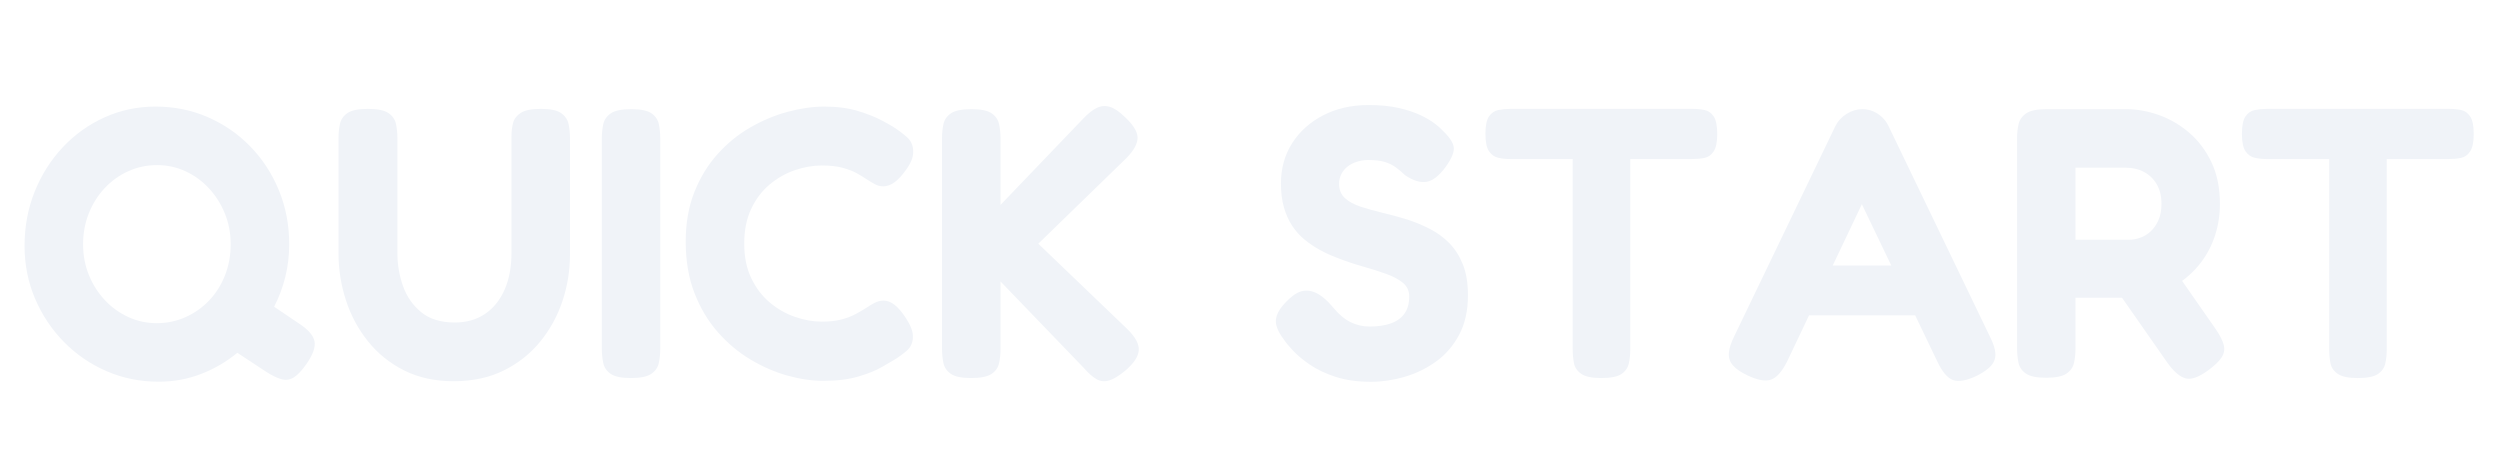
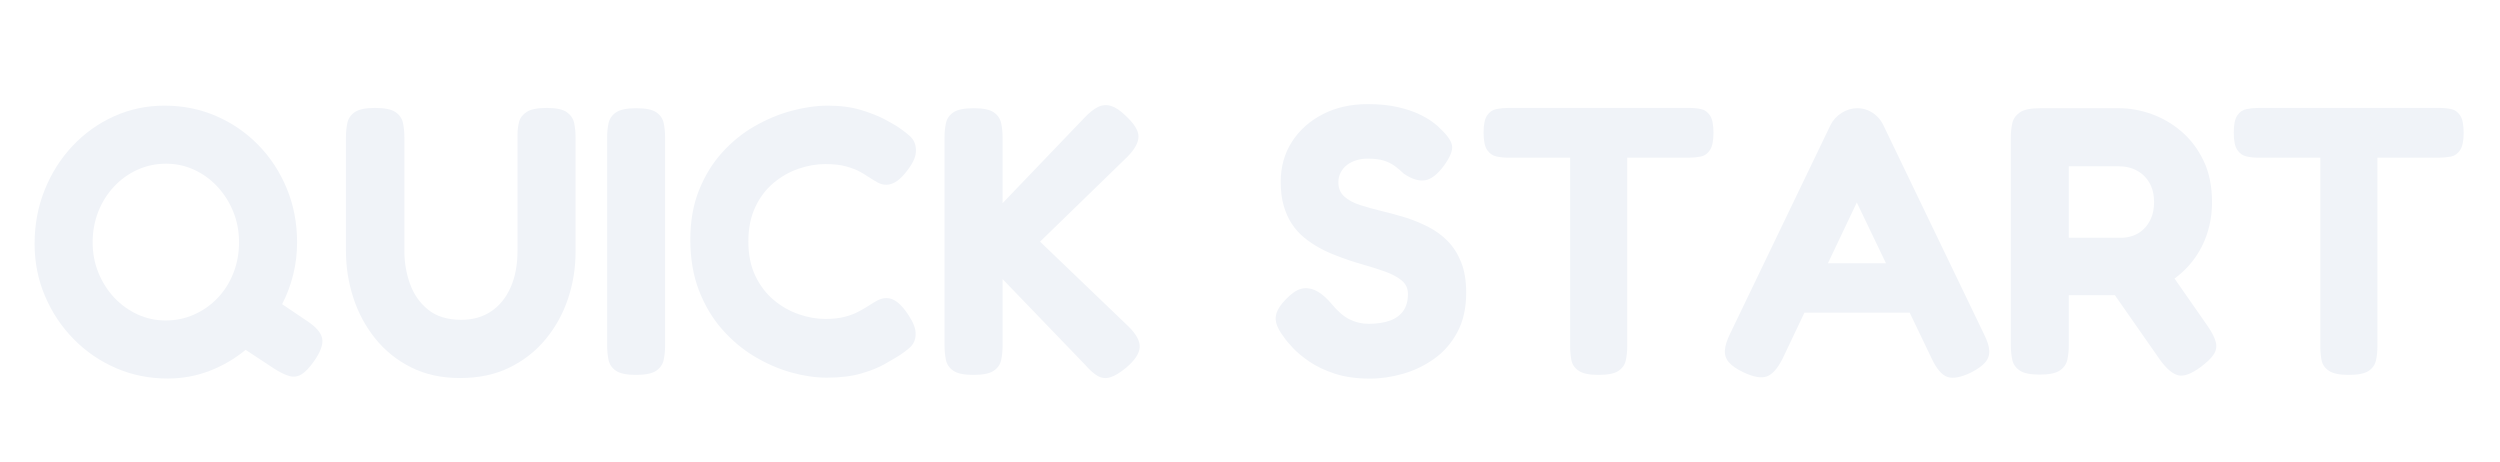
- <svg xmlns="http://www.w3.org/2000/svg" width="129" height="24" viewBox="0 0 129.24 24.2" role="img" aria-label="Quick start">
+ <svg xmlns="http://www.w3.org/2000/svg" width="168" height="31" viewBox="0 0 167.71 31.46" role="img" aria-label="Quick start">
  <g fill="#f0f3f8">
-     <path transform="translate(0.50,19.48) scale(0.02,-0.02)" d="M732.5 132Q768.25 108.5 772.375 85.75Q776.5 63 751 26.5Q733 1 718.0 -8.125Q703 -17.25 685.875 -12.375Q668.75 -7.5 645.5 7.5L571.5 56.25Q529.25 21.25 477.125 1.125Q425 -19 367 -19Q294.5 -19 231.375 8.375Q168.25 35.75 120.375 84.5Q72.5 133.25 45.25 197.375Q18 261.5 18 334.25Q18 409.75 44.375 475.5Q70.75 541.25 117.5 591.0Q164.25 640.75 226.25 668.75Q288.25 696.75 358.75 696.75Q431.25 696.75 494.375 669.375Q557.5 642 605.125 593.125Q652.75 544.25 679.625 479.0Q706.5 413.75 706.5 338.25Q706.5 294.75 696.375 253.75Q686.25 212.75 667.25 176ZM361.75 133.25Q401.75 133.25 436.875 149.0Q472 164.75 498.375 192.5Q524.75 220.25 539.5 257.875Q554.25 295.5 554.25 338.5Q554.25 381.25 539.125 418.5Q524 455.75 497.5 484.25Q471 512.75 436.375 528.625Q401.75 544.5 362.75 544.5Q323 544.5 287.875 528.625Q252.75 512.75 226.25 484.375Q199.75 456 185.0 418.625Q170.25 381.25 170.25 338.25Q170.25 295.5 185.5 258.25Q200.75 221 227.125 193.0Q253.5 165 288.125 149.125Q322.75 133.25 361.75 133.25Z" />
-     <path transform="translate(16.34,19.48) scale(0.02,-0.02)" d="M342.25 -17.75Q269.25 -17.75 213.375 10.375Q157.5 38.5 119.375 86.125Q81.25 133.75 62.0 193.125Q42.75 252.5 42.75 315V614.25Q42.75 634.25 46.5 651.625Q50.25 669 66.125 679.875Q82 690.75 119.25 690.75Q156.75 690.75 172.625 679.875Q188.5 669 192.25 651.625Q196 634.25 196 613.25V315Q196 270.75 210.625 229.625Q225.25 188.5 258.0 161.75Q290.75 135 345.25 135Q390.75 135 423.75 157.25Q456.75 179.5 474.75 220.25Q492.75 261 492.75 316V619.5Q492.75 638.25 496.875 654.125Q501 670 517.0 680.375Q533 690.75 569.5 690.75Q606.75 690.75 622.25 679.5Q637.75 668.25 641.375 650.875Q645 633.5 645 613.25V313Q645 249.75 625.375 190.875Q605.75 132 567.125 84.875Q528.5 37.75 472.125 10.0Q415.75 -17.75 342.25 -17.75Z" />
-     <path transform="translate(30.10,19.48) scale(0.02,-0.02)" d="M115.25 -9.5Q78.75 -9.5 62.875 1.375Q47 12.25 43.375 30.125Q39.75 48 39.75 67.25V614.25Q39.75 633.5 43.5 650.875Q47.25 668.25 63.125 679.125Q79 690 116.25 690Q153.5 690 169.0 679.125Q184.5 668.25 188.125 650.875Q191.75 633.5 191.75 613.25V66.25Q191.75 47 188.0 29.625Q184.25 12.25 168.375 1.375Q152.5 -9.5 115.25 -9.5Z" />
-     <path transform="translate(34.74,19.48) scale(0.02,-0.02)" d="M383.75 -16.75Q339.75 -16.75 290.75 -3.125Q241.75 10.5 194.625 38.625Q147.5 66.75 109.375 110.125Q71.25 153.5 48.625 212.125Q26 270.75 26 345.5Q26 417.75 48.625 474.5Q71.25 531.25 109.0 573.25Q146.75 615.25 193.875 642.375Q241 669.5 290.75 683.0Q340.5 696.5 386 696.75Q436.75 696.75 474.75 685.0Q512.75 673.25 536.625 660.375Q560.5 647.5 567.25 643Q585.25 631.5 601.25 617.5Q617.25 603.5 617.75 581.25Q618.25 569 613.5 557.25Q608.75 545.5 599.75 533Q583.75 510.25 569.125 499.75Q554.5 489.25 540 489.25Q528 489.25 517.25 495.25Q506.5 501.25 491 511.25Q484.25 516 471.0 523.375Q457.75 530.75 435.625 537.125Q413.5 543.5 379.75 543.5Q345.25 543.5 309.5 531.125Q273.75 518.75 244.0 493.75Q214.25 468.75 196.25 430.375Q178.25 392 178.25 340.5Q178.25 288.25 196.625 250.125Q215 212 244.75 187.0Q274.5 162 310.25 149.625Q346 137.25 379.75 137.25Q409.75 137.25 431.125 142.875Q452.5 148.5 468.375 157.125Q484.25 165.75 494.75 172.5Q505.75 180 517.25 186.0Q528.75 192 540.75 192Q555.25 192 569.5 180.875Q583.75 169.75 599 146.25Q608 132.5 612.75 120.125Q617.5 107.75 617 96.25Q616.5 74.75 600.5 61.125Q584.5 47.5 566.5 36.75Q559 32.5 536.125 19.125Q513.25 5.75 475.25 -5.5Q437.25 -16.75 383.75 -16.75Z" />
-     <path transform="translate(47.60,19.48) scale(0.02,-0.02)" d="M125.25 -9.5Q88.75 -9.5 72.875 1.375Q57 12.25 53.375 30.0Q49.75 47.75 49.75 67V614.5Q49.75 633.75 53.5 651.125Q57.25 668.5 73.125 679.25Q89 690 126.25 690Q163.5 690 179.0 679.125Q194.5 668.25 198.25 650.875Q202 633.5 202 613.5V441L416.25 664.5Q435.75 685.25 452.375 693.25Q469 701.25 486.375 696.0Q503.75 690.75 524.25 670.75Q558 639.75 558.5 616.5Q559 593.25 530.25 563.5L300.25 340L532.25 117.5Q563.25 87 561.625 62.625Q560 38.25 526.25 9.5Q502 -10.5 484.625 -15.75Q467.25 -21 452.125 -12.625Q437 -4.25 418.25 17.25L202 241.75V66Q202 46.75 198.25 29.375Q194.5 12 178.625 1.25Q162.75 -9.5 125.25 -9.5Z" />
-     <path transform="translate(65.50,19.48) scale(0.02,-0.02)" d="M271 -19.25Q217.75 -19.25 178.25 -6.25Q138.75 6.75 111.5 25.5Q84.25 44.25 67.875 61.875Q51.5 79.5 45.5 88.75Q28.75 110.5 24.625 127.375Q20.5 144.25 29.0 161.0Q37.5 177.75 59 197.5Q79.5 216.25 98.25 217.75Q117 219.25 134.875 208.25Q152.75 197.25 169.75 177Q194 147.5 217.375 136.0Q240.75 124.5 267 124.5Q300 124.5 323.0 132.875Q346 141.25 358.125 158.5Q370.25 175.75 370.25 202.75Q370.25 224.75 353.625 238.375Q337 252 309.625 261.75Q282.25 271.5 248.625 281.0Q215 290.5 181.5 303.75Q159.25 312 137.875 323.75Q116.5 335.5 97.875 350.75Q79.25 366 65.5 387.0Q51.75 408 44.125 435.0Q36.5 462 36.5 496.75Q36.5 555.75 65.75 601.625Q95 647.5 146.625 674.125Q198.25 700.75 264.5 700.75Q309.5 700.75 343.25 693.0Q377 685.25 400.0 674.125Q423 663 436.625 652.5Q450.25 642 455.25 636.25Q483.25 610 486.0 591.375Q488.75 572.75 465 539.75Q439.5 505 415.25 501.0Q391 497 359.75 518Q348 529.25 335.875 538.25Q323.75 547.25 307.25 552.5Q290.75 557.75 263.5 557.75Q248.25 557.75 234.125 553.25Q220 548.75 209.875 540.75Q199.75 532.75 193.75 521.25Q187.75 509.75 187.75 495.75Q187.75 472.5 203.125 458.5Q218.5 444.5 244.25 436.125Q270 427.75 301.375 420.25Q332.75 412.75 365.5 402.75Q395.5 393 423.875 378.5Q452.25 364 474.25 341.75Q496.25 319.5 509.625 286.5Q523 253.5 523 205.75Q523 145.75 499.875 102.625Q476.75 59.5 439.0 32.75Q401.25 6 357.125 -6.625Q313 -19.25 271 -19.25Z" />
-     <path transform="translate(76.42,19.48) scale(0.02,-0.02)" d="M561.5 690.75Q578.5 690.75 592.75 687.75Q607 684.75 616.25 671.125Q625.5 657.5 625.5 625.25Q625.5 594 616.125 580.0Q606.75 566 592.0 563.125Q577.25 560.25 560.25 560.25H399.25V64.75Q399.25 45.5 395.5 28.5Q391.75 11.5 376.25 1.0Q360.75 -9.5 323.5 -9.5Q287.75 -9.5 271.875 1.375Q256 12.25 252.75 29.375Q249.5 46.5 249.5 65.75V560.25H87Q70.75 560.25 56.0 563.5Q41.25 566.75 31.875 580.375Q22.5 594 22.5 626Q22.5 657.5 31.75 671.125Q41 684.75 56.125 687.75Q71.25 690.75 87.25 690.75Z" />
-     <path transform="translate(89.38,19.48) scale(0.02,-0.02)" d="M687.75 96.5Q700.25 71.75 701.125 54.125Q702 36.5 690.375 23.125Q678.75 9.75 653 -3.5Q613 -22.5 591.125 -14.75Q569.25 -7 550.25 33.25L353.75 442.75L159 33Q139.25 -6 117.375 -13.625Q95.5 -21.25 56 -2.5Q30.25 9.75 18.375 23.375Q6.5 37 7.75 55.25Q9 73.5 21.75 99.25L284.75 645.75Q294.75 665.75 314.25 677.875Q333.75 690 354.75 690Q369.75 690 382.625 684.625Q395.5 679.25 406.25 669.25Q417 659.25 423.75 644.75ZM185.75 153.75 247.75 283.25H461L522.75 153.75Z" />
-     <path transform="translate(103.56,19.48) scale(0.02,-0.02)" d="M124 -8.75Q87.5 -8.75 71.625 2.125Q55.75 13 52.125 30.875Q48.5 48.75 48.5 68V614.5Q48.5 633.5 52.375 650.75Q56.25 668 72.125 679.0Q88 690 125 690H332.5Q374.25 690 417.125 674.875Q460 659.75 496.0 629.0Q532 598.25 554.125 552.125Q576.25 506 576.25 443.25Q576.25 401 563.625 361.75Q551 322.5 525.875 289.875Q500.75 257.25 464.0 233.625Q427.25 210 378.75 199.5H200.5V67Q200.5 47.75 196.75 30.375Q193 13 177.125 2.125Q161.25 -8.75 124 -8.75ZM546.25 11Q509.25 -16.25 487.125 -10.375Q465 -4.5 440.75 28.75L264.75 280.75L436.25 303L565 118.25Q581.75 93.75 586.125 76.75Q590.5 59.75 581.0 44.75Q571.5 29.75 546.25 11ZM200.5 350.25H340Q353.5 350.25 368.5 355.375Q383.5 360.5 395.875 371.875Q408.25 383.25 416.25 401.0Q424.25 418.75 424.25 444.25Q424.25 472.75 412.375 493.75Q400.5 514.75 379.5 526.25Q358.5 537.75 330.5 537.75H200.5Z" />
-     <path transform="translate(115.78,19.48) scale(0.02,-0.02)" d="M561.5 690.75Q578.5 690.75 592.75 687.75Q607 684.75 616.25 671.125Q625.5 657.5 625.5 625.25Q625.5 594 616.125 580.0Q606.75 566 592.0 563.125Q577.25 560.25 560.25 560.25H399.25V64.75Q399.25 45.5 395.5 28.5Q391.75 11.5 376.25 1.0Q360.75 -9.5 323.5 -9.5Q287.75 -9.5 271.875 1.375Q256 12.25 252.75 29.375Q249.5 46.5 249.5 65.75V560.25H87Q70.75 560.25 56.0 563.5Q41.25 566.75 31.875 580.375Q22.5 594 22.5 626Q22.5 657.5 31.75 671.125Q41 684.75 56.125 687.75Q71.25 690.75 87.25 690.75Z" />
+     <path transform="translate(0.50,25.32) scale(0.026,-0.026)" d="M732.5 132Q768.25 108.5 772.375 85.75Q776.5 63 751 26.5Q733 1 718.0 -8.125Q703 -17.25 685.875 -12.375Q668.75 -7.5 645.5 7.5L571.5 56.25Q529.25 21.25 477.125 1.125Q425 -19 367 -19Q294.5 -19 231.375 8.375Q168.25 35.75 120.375 84.5Q72.5 133.25 45.25 197.375Q18 261.5 18 334.25Q18 409.75 44.375 475.5Q70.75 541.25 117.5 591.0Q164.25 640.75 226.25 668.75Q288.25 696.75 358.75 696.75Q431.25 696.75 494.375 669.375Q557.5 642 605.125 593.125Q652.75 544.25 679.625 479.0Q706.5 413.75 706.5 338.25Q706.5 294.75 696.375 253.75Q686.25 212.75 667.25 176ZM361.75 133.25Q401.75 133.25 436.875 149.0Q472 164.75 498.375 192.5Q524.75 220.25 539.5 257.875Q554.25 295.5 554.25 338.5Q554.25 381.25 539.125 418.5Q524 455.75 497.5 484.25Q471 512.75 436.375 528.625Q401.75 544.5 362.75 544.5Q323 544.5 287.875 528.625Q252.75 512.75 226.25 484.375Q199.75 456 185.0 418.625Q170.25 381.25 170.25 338.25Q170.25 295.5 185.5 258.25Q200.75 221 227.125 193.0Q253.5 165 288.125 149.125Q322.75 133.25 361.75 133.25Z" />
+     <path transform="translate(21.09,25.32) scale(0.026,-0.026)" d="M342.25 -17.75Q269.25 -17.75 213.375 10.375Q157.5 38.5 119.375 86.125Q81.25 133.75 62.0 193.125Q42.75 252.5 42.75 315V614.25Q42.75 634.25 46.5 651.625Q50.25 669 66.125 679.875Q82 690.75 119.25 690.75Q156.75 690.75 172.625 679.875Q188.5 669 192.25 651.625Q196 634.25 196 613.25V315Q196 270.75 210.625 229.625Q225.25 188.5 258.0 161.75Q290.75 135 345.25 135Q390.75 135 423.75 157.25Q456.75 179.5 474.75 220.25Q492.75 261 492.75 316V619.5Q492.75 638.25 496.875 654.125Q501 670 517.0 680.375Q533 690.75 569.5 690.75Q606.75 690.75 622.25 679.5Q637.75 668.25 641.375 650.875Q645 633.5 645 613.25V313Q645 249.75 625.375 190.875Q605.75 132 567.125 84.875Q528.5 37.75 472.125 10.0Q415.75 -17.75 342.25 -17.75Z" />
+     <path transform="translate(38.98,25.32) scale(0.026,-0.026)" d="M115.25 -9.5Q78.75 -9.5 62.875 1.375Q47 12.25 43.375 30.125Q39.75 48 39.75 67.25V614.25Q39.75 633.5 43.5 650.875Q47.25 668.25 63.125 679.125Q79 690 116.25 690Q153.5 690 169.0 679.125Q184.5 668.25 188.125 650.875Q191.75 633.5 191.75 613.25V66.25Q191.75 47 188.0 29.625Q184.25 12.25 168.375 1.375Q152.5 -9.5 115.25 -9.5Z" />
+     <path transform="translate(45.01,25.32) scale(0.026,-0.026)" d="M383.75 -16.75Q339.75 -16.75 290.75 -3.125Q241.75 10.5 194.625 38.625Q147.5 66.75 109.375 110.125Q71.25 153.5 48.625 212.125Q26 270.75 26 345.5Q26 417.75 48.625 474.5Q71.25 531.25 109.0 573.25Q146.75 615.25 193.875 642.375Q241 669.5 290.75 683.0Q340.5 696.5 386 696.75Q436.75 696.75 474.75 685.0Q512.75 673.25 536.625 660.375Q560.5 647.5 567.25 643Q585.25 631.5 601.25 617.5Q617.25 603.5 617.75 581.25Q618.25 569 613.5 557.25Q608.75 545.5 599.75 533Q583.75 510.25 569.125 499.75Q554.5 489.25 540 489.25Q528 489.25 517.25 495.25Q506.5 501.25 491 511.25Q484.25 516 471.0 523.375Q457.75 530.75 435.625 537.125Q413.5 543.5 379.75 543.5Q345.25 543.5 309.5 531.125Q273.75 518.75 244.0 493.75Q214.25 468.75 196.25 430.375Q178.25 392 178.25 340.5Q178.25 288.25 196.625 250.125Q215 212 244.75 187.0Q274.5 162 310.25 149.625Q346 137.25 379.75 137.25Q409.75 137.25 431.125 142.875Q452.5 148.5 468.375 157.125Q484.25 165.75 494.75 172.5Q505.75 180 517.25 186.0Q528.75 192 540.75 192Q555.25 192 569.5 180.875Q583.75 169.75 599 146.25Q608 132.5 612.75 120.125Q617.5 107.75 617 96.25Q616.5 74.75 600.5 61.125Q584.5 47.5 566.5 36.75Q559 32.5 536.125 19.125Q513.25 5.75 475.25 -5.5Q437.25 -16.75 383.75 -16.75Z" />
+     <path transform="translate(61.73,25.32) scale(0.026,-0.026)" d="M125.25 -9.5Q88.75 -9.5 72.875 1.375Q57 12.25 53.375 30.0Q49.75 47.75 49.75 67V614.5Q49.75 633.75 53.5 651.125Q57.25 668.5 73.125 679.25Q89 690 126.25 690Q163.5 690 179.0 679.125Q194.5 668.25 198.25 650.875Q202 633.5 202 613.5V441L416.25 664.5Q435.75 685.25 452.375 693.25Q469 701.25 486.375 696.0Q503.75 690.75 524.25 670.75Q558 639.75 558.5 616.5Q559 593.25 530.25 563.5L300.25 340L532.25 117.5Q563.25 87 561.625 62.625Q560 38.25 526.25 9.5Q502 -10.5 484.625 -15.75Q467.25 -21 452.125 -12.625Q437 -4.25 418.25 17.25L202 241.75V66Q202 46.75 198.25 29.375Q194.5 12 178.625 1.25Q162.75 -9.5 125.25 -9.5Z" />
+     <path transform="translate(85.00,25.32) scale(0.026,-0.026)" d="M271 -19.25Q217.75 -19.25 178.25 -6.25Q138.75 6.75 111.5 25.5Q84.25 44.25 67.875 61.875Q51.5 79.5 45.5 88.75Q28.75 110.5 24.625 127.375Q20.5 144.25 29.0 161.0Q37.5 177.75 59 197.5Q79.5 216.25 98.25 217.75Q117 219.25 134.875 208.25Q152.75 197.25 169.75 177Q194 147.5 217.375 136.0Q240.75 124.5 267 124.5Q300 124.5 323.0 132.875Q346 141.25 358.125 158.5Q370.25 175.75 370.25 202.75Q370.25 224.75 353.625 238.375Q337 252 309.625 261.75Q282.25 271.5 248.625 281.0Q215 290.5 181.5 303.75Q159.25 312 137.875 323.75Q116.5 335.5 97.875 350.75Q79.25 366 65.5 387.0Q51.75 408 44.125 435.0Q36.5 462 36.5 496.75Q36.5 555.75 65.75 601.625Q95 647.5 146.625 674.125Q198.25 700.75 264.5 700.75Q309.5 700.75 343.25 693.0Q377 685.25 400.0 674.125Q423 663 436.625 652.5Q450.25 642 455.25 636.25Q483.25 610 486.0 591.375Q488.75 572.75 465 539.75Q439.5 505 415.25 501.0Q391 497 359.75 518Q348 529.25 335.875 538.25Q323.75 547.25 307.25 552.5Q290.75 557.75 263.5 557.75Q248.25 557.75 234.125 553.25Q220 548.75 209.875 540.75Q199.75 532.75 193.75 521.25Q187.75 509.75 187.75 495.75Q187.75 472.5 203.125 458.5Q218.5 444.5 244.25 436.125Q270 427.75 301.375 420.25Q332.75 412.75 365.5 402.75Q395.5 393 423.875 378.5Q452.25 364 474.25 341.75Q496.25 319.5 509.625 286.5Q523 253.5 523 205.75Q523 145.75 499.875 102.625Q476.75 59.5 439.0 32.75Q401.25 6 357.125 -6.625Q313 -19.25 271 -19.25Z" />
+     <path transform="translate(99.20,25.32) scale(0.026,-0.026)" d="M561.5 690.75Q578.5 690.75 592.75 687.75Q607 684.75 616.25 671.125Q625.5 657.5 625.5 625.25Q625.5 594 616.125 580.0Q606.75 566 592.0 563.125Q577.25 560.25 560.25 560.25H399.25V64.75Q399.25 45.5 395.5 28.5Q391.75 11.5 376.25 1.0Q360.75 -9.5 323.5 -9.5Q287.75 -9.5 271.875 1.375Q256 12.25 252.75 29.375Q249.5 46.5 249.5 65.75V560.25H87Q70.75 560.25 56.0 563.5Q41.25 566.75 31.875 580.375Q22.5 594 22.5 626Q22.5 657.5 31.75 671.125Q41 684.75 56.125 687.75Q71.25 690.75 87.25 690.75Z" />
+     <path transform="translate(116.04,25.32) scale(0.026,-0.026)" d="M687.75 96.5Q700.25 71.75 701.125 54.125Q702 36.5 690.375 23.125Q678.75 9.75 653 -3.5Q613 -22.5 591.125 -14.75Q569.25 -7 550.25 33.25L353.75 442.75L159 33Q139.25 -6 117.375 -13.625Q95.5 -21.25 56 -2.5Q30.25 9.75 18.375 23.375Q6.5 37 7.75 55.25Q9 73.5 21.75 99.25L284.75 645.75Q294.75 665.75 314.25 677.875Q333.75 690 354.75 690Q369.75 690 382.625 684.625Q395.5 679.25 406.25 669.25Q417 659.25 423.75 644.75ZM185.75 153.75 247.75 283.25H461L522.75 153.75Z" />
+     <path transform="translate(134.48,25.32) scale(0.026,-0.026)" d="M124 -8.75Q87.5 -8.75 71.625 2.125Q55.75 13 52.125 30.875Q48.5 48.75 48.5 68V614.5Q48.5 633.5 52.375 650.75Q56.25 668 72.125 679.0Q88 690 125 690H332.5Q374.25 690 417.125 674.875Q460 659.75 496.0 629.0Q532 598.25 554.125 552.125Q576.25 506 576.25 443.25Q576.25 401 563.625 361.75Q551 322.5 525.875 289.875Q500.75 257.25 464.0 233.625Q427.25 210 378.75 199.5H200.5V67Q200.5 47.75 196.75 30.375Q193 13 177.125 2.125Q161.25 -8.75 124 -8.75ZM546.25 11Q509.25 -16.25 487.125 -10.375Q465 -4.5 440.75 28.75L264.75 280.75L436.25 303L565 118.25Q581.75 93.75 586.125 76.75Q590.5 59.75 581.0 44.75Q571.5 29.75 546.25 11ZM200.5 350.25H340Q353.5 350.25 368.5 355.375Q383.5 360.5 395.875 371.875Q408.25 383.25 416.25 401.0Q424.25 418.75 424.25 444.25Q424.25 472.75 412.375 493.75Q400.5 514.75 379.5 526.25Q358.5 537.75 330.5 537.75H200.5Z" />
+     <path transform="translate(150.36,25.32) scale(0.026,-0.026)" d="M561.5 690.75Q578.5 690.75 592.75 687.75Q607 684.75 616.25 671.125Q625.5 657.5 625.5 625.25Q625.5 594 616.125 580.0Q606.75 566 592.0 563.125Q577.25 560.25 560.25 560.25H399.25V64.75Q399.25 45.5 395.5 28.5Q391.75 11.5 376.25 1.0Q360.75 -9.5 323.5 -9.5Q287.75 -9.5 271.875 1.375Q256 12.25 252.75 29.375Q249.5 46.5 249.5 65.75V560.25H87Q70.75 560.25 56.0 563.5Q41.25 566.75 31.875 580.375Q22.5 594 22.5 626Q22.5 657.5 31.75 671.125Q41 684.75 56.125 687.75Q71.25 690.75 87.25 690.75Z" />
  </g>
</svg>
